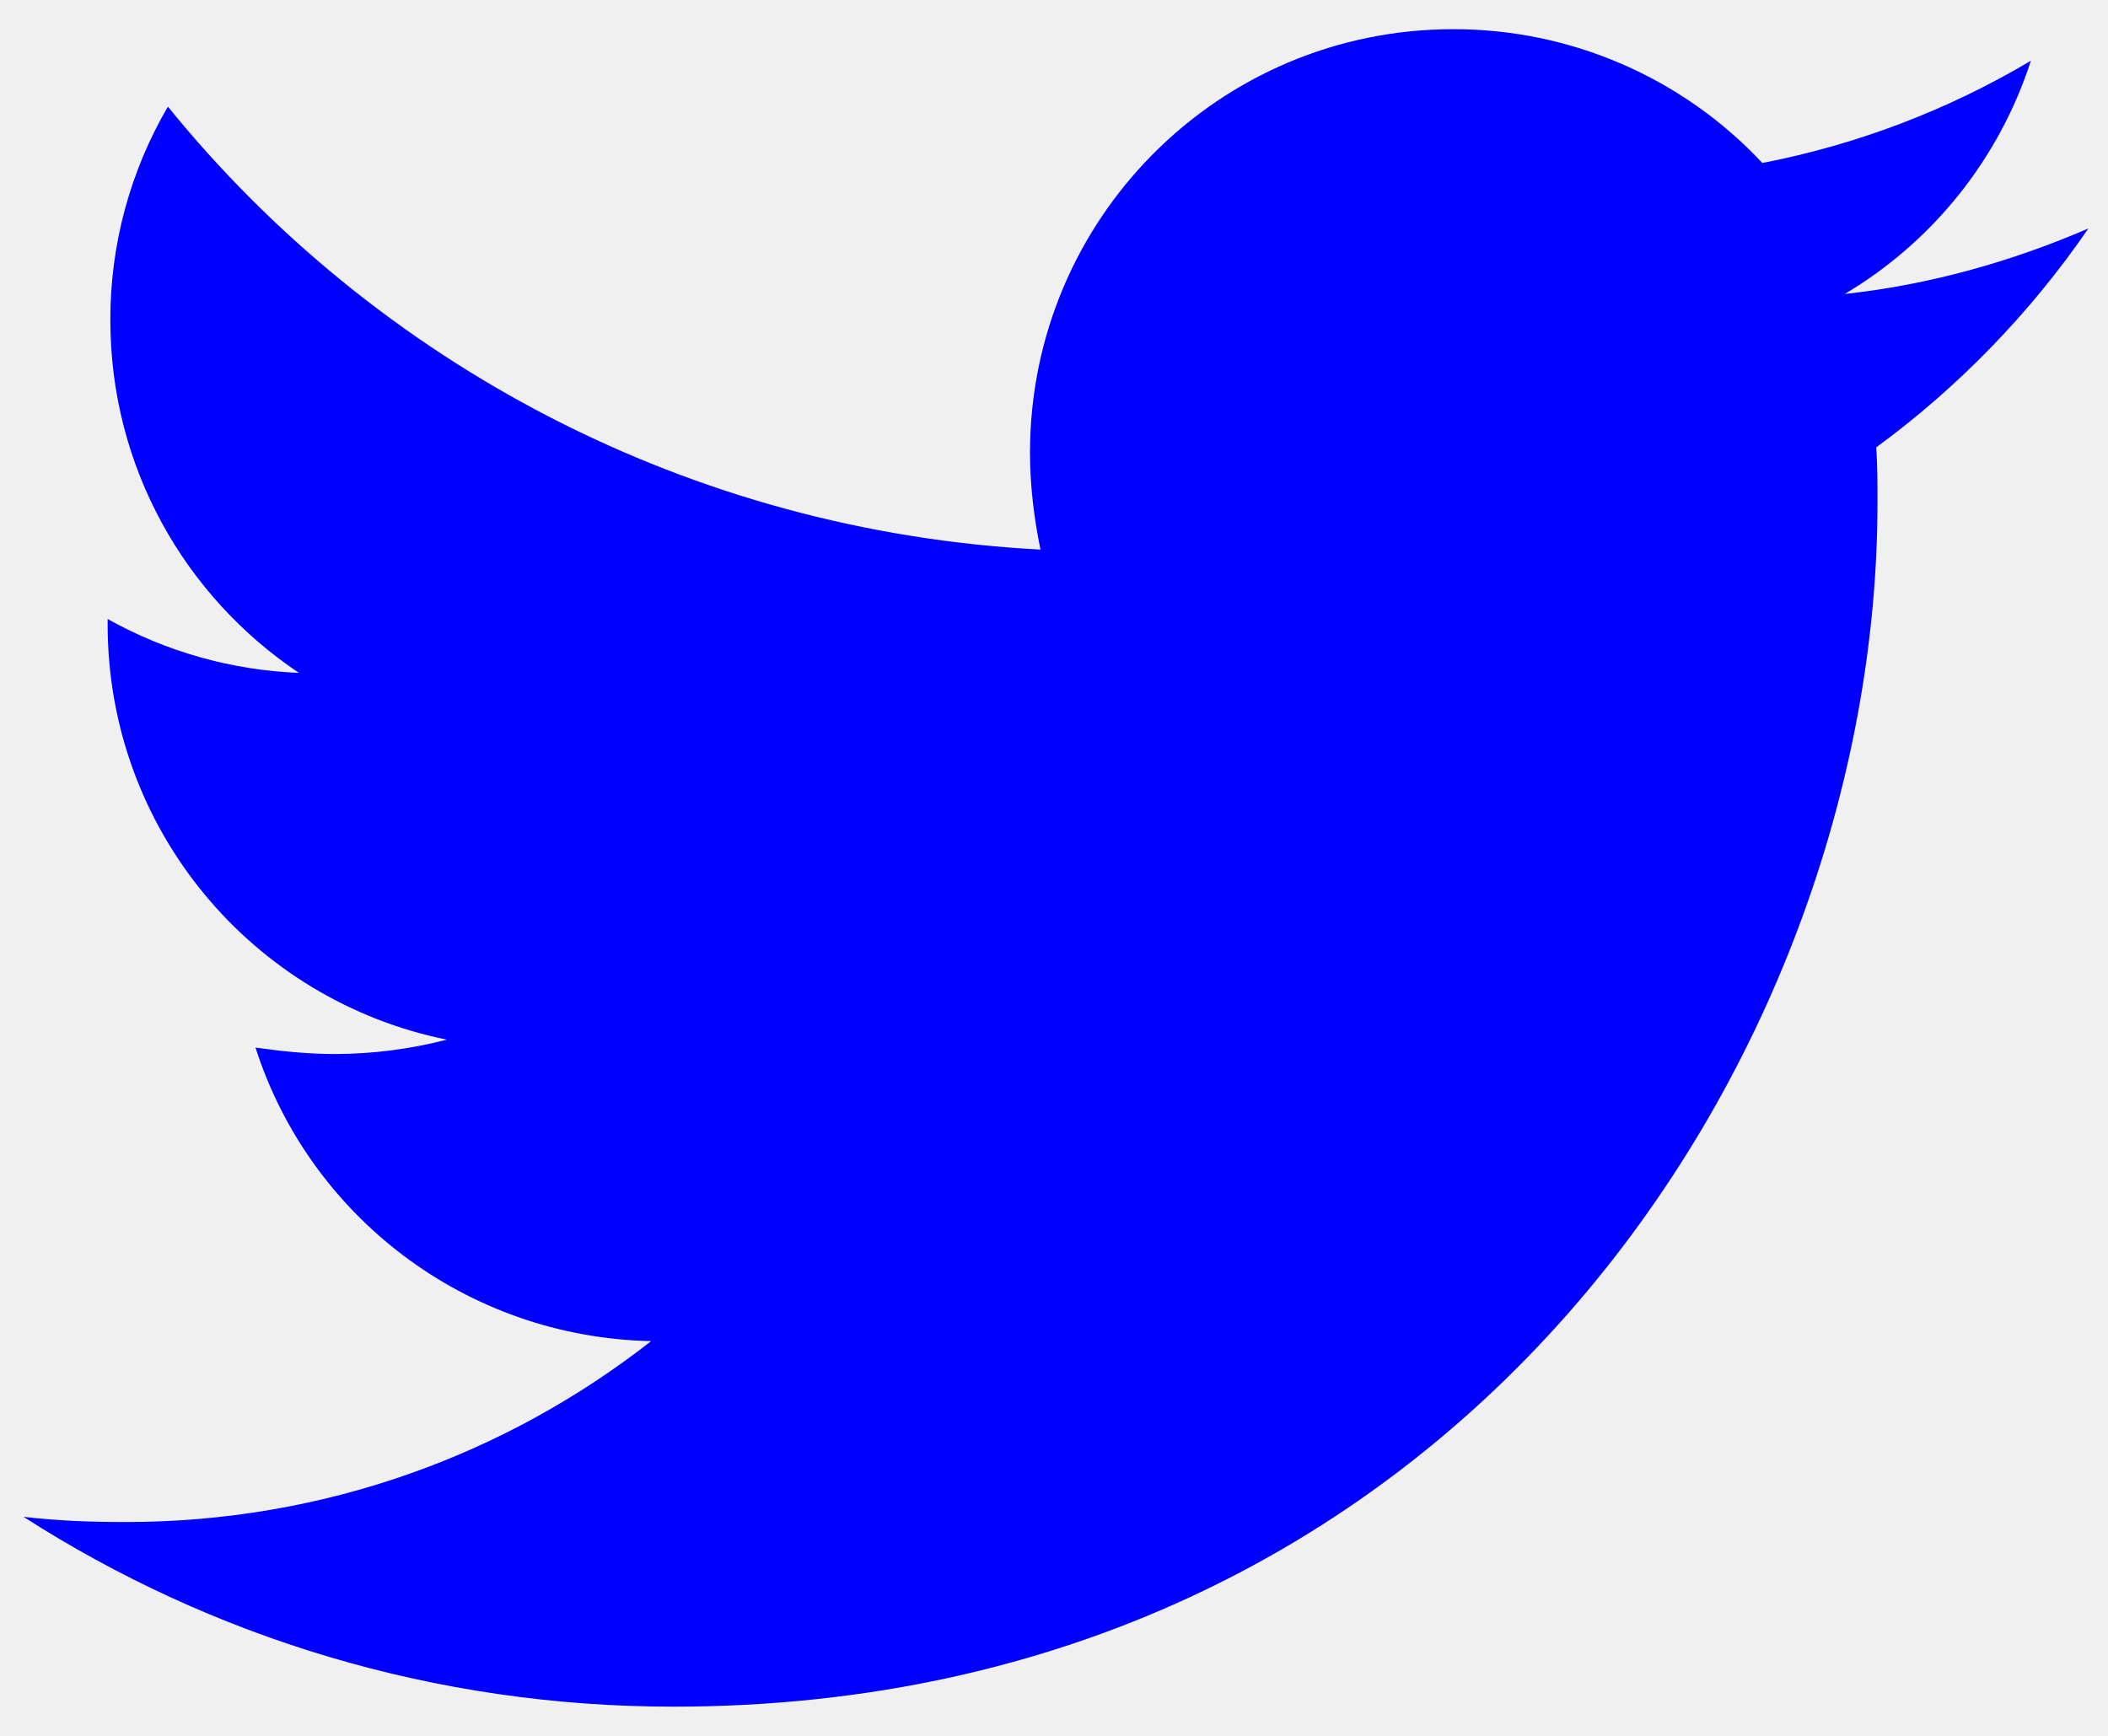
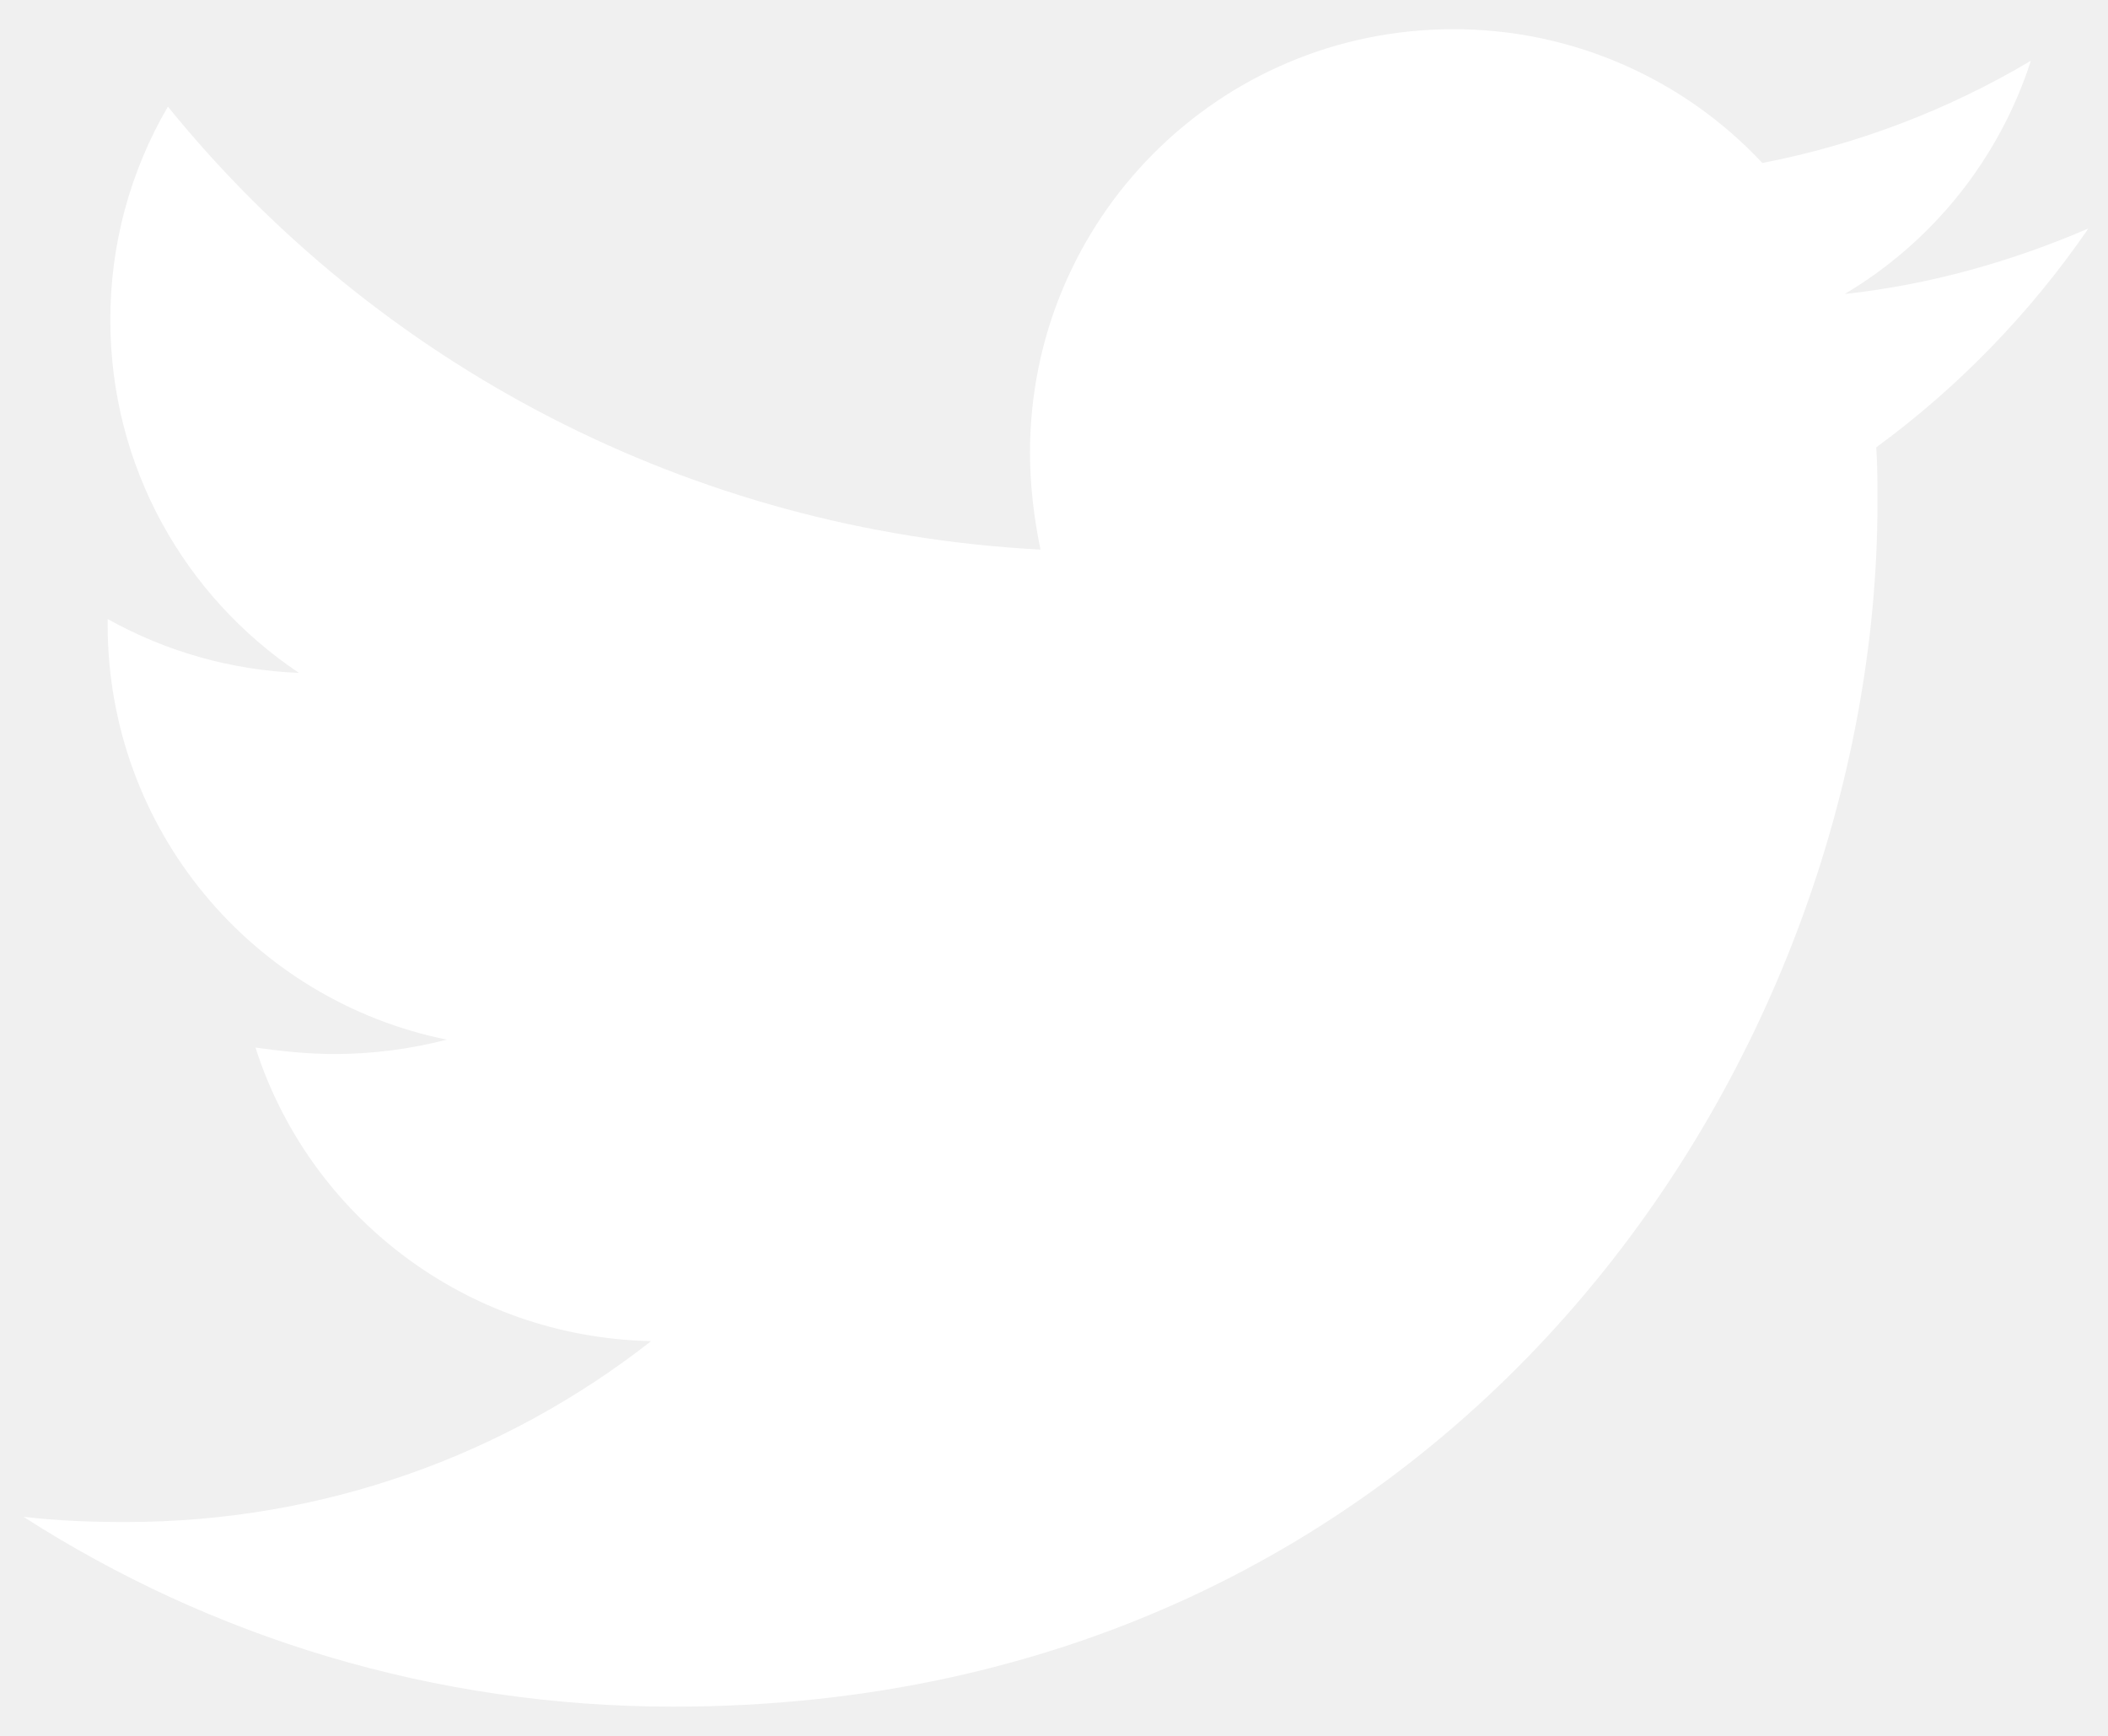
<svg xmlns="http://www.w3.org/2000/svg" width="34" height="28" viewBox="0 0 34 28" fill="none">
-   <path d="M33.684 3.685C32.46 4.214 31.127 4.594 29.754 4.742C31.179 3.895 32.247 2.557 32.756 0.98C31.418 1.775 29.953 2.333 28.425 2.629C27.787 1.946 27.014 1.402 26.156 1.031C25.298 0.66 24.373 0.469 23.438 0.471C19.655 0.471 16.613 3.537 16.613 7.3C16.613 7.828 16.677 8.356 16.782 8.865C11.118 8.569 6.067 5.863 2.708 1.72C2.097 2.765 1.776 3.955 1.78 5.166C1.78 7.536 2.985 9.625 4.822 10.854C3.739 10.811 2.682 10.514 1.736 9.985V10.069C1.736 13.388 4.081 16.137 7.207 16.77C6.62 16.922 6.017 17 5.41 17.002C4.966 17.002 4.546 16.958 4.121 16.898C4.986 19.604 7.504 21.569 10.502 21.633C8.156 23.47 5.218 24.551 2.028 24.551C1.456 24.551 0.927 24.531 0.379 24.467C3.405 26.408 6.995 27.529 10.862 27.529C23.414 27.529 30.282 17.13 30.282 8.104C30.282 7.808 30.282 7.512 30.262 7.216C31.591 6.243 32.756 5.038 33.684 3.685Z" fill="blue" />
+   <path d="M33.684 3.685C32.46 4.214 31.127 4.594 29.754 4.742C31.179 3.895 32.247 2.557 32.756 0.98C31.418 1.775 29.953 2.333 28.425 2.629C27.787 1.946 27.014 1.402 26.156 1.031C25.298 0.66 24.373 0.469 23.438 0.471C19.655 0.471 16.613 3.537 16.613 7.3C16.613 7.828 16.677 8.356 16.782 8.865C11.118 8.569 6.067 5.863 2.708 1.72C2.097 2.765 1.776 3.955 1.78 5.166C1.78 7.536 2.985 9.625 4.822 10.854C3.739 10.811 2.682 10.514 1.736 9.985V10.069C1.736 13.388 4.081 16.137 7.207 16.77C6.62 16.922 6.017 17 5.41 17.002C4.966 17.002 4.546 16.958 4.121 16.898C4.986 19.604 7.504 21.569 10.502 21.633C8.156 23.47 5.218 24.551 2.028 24.551C1.456 24.551 0.927 24.531 0.379 24.467C3.405 26.408 6.995 27.529 10.862 27.529C23.414 27.529 30.282 17.13 30.282 8.104C30.282 7.808 30.282 7.512 30.262 7.216C31.591 6.243 32.756 5.038 33.684 3.685Z" fill="white" />
</svg>
